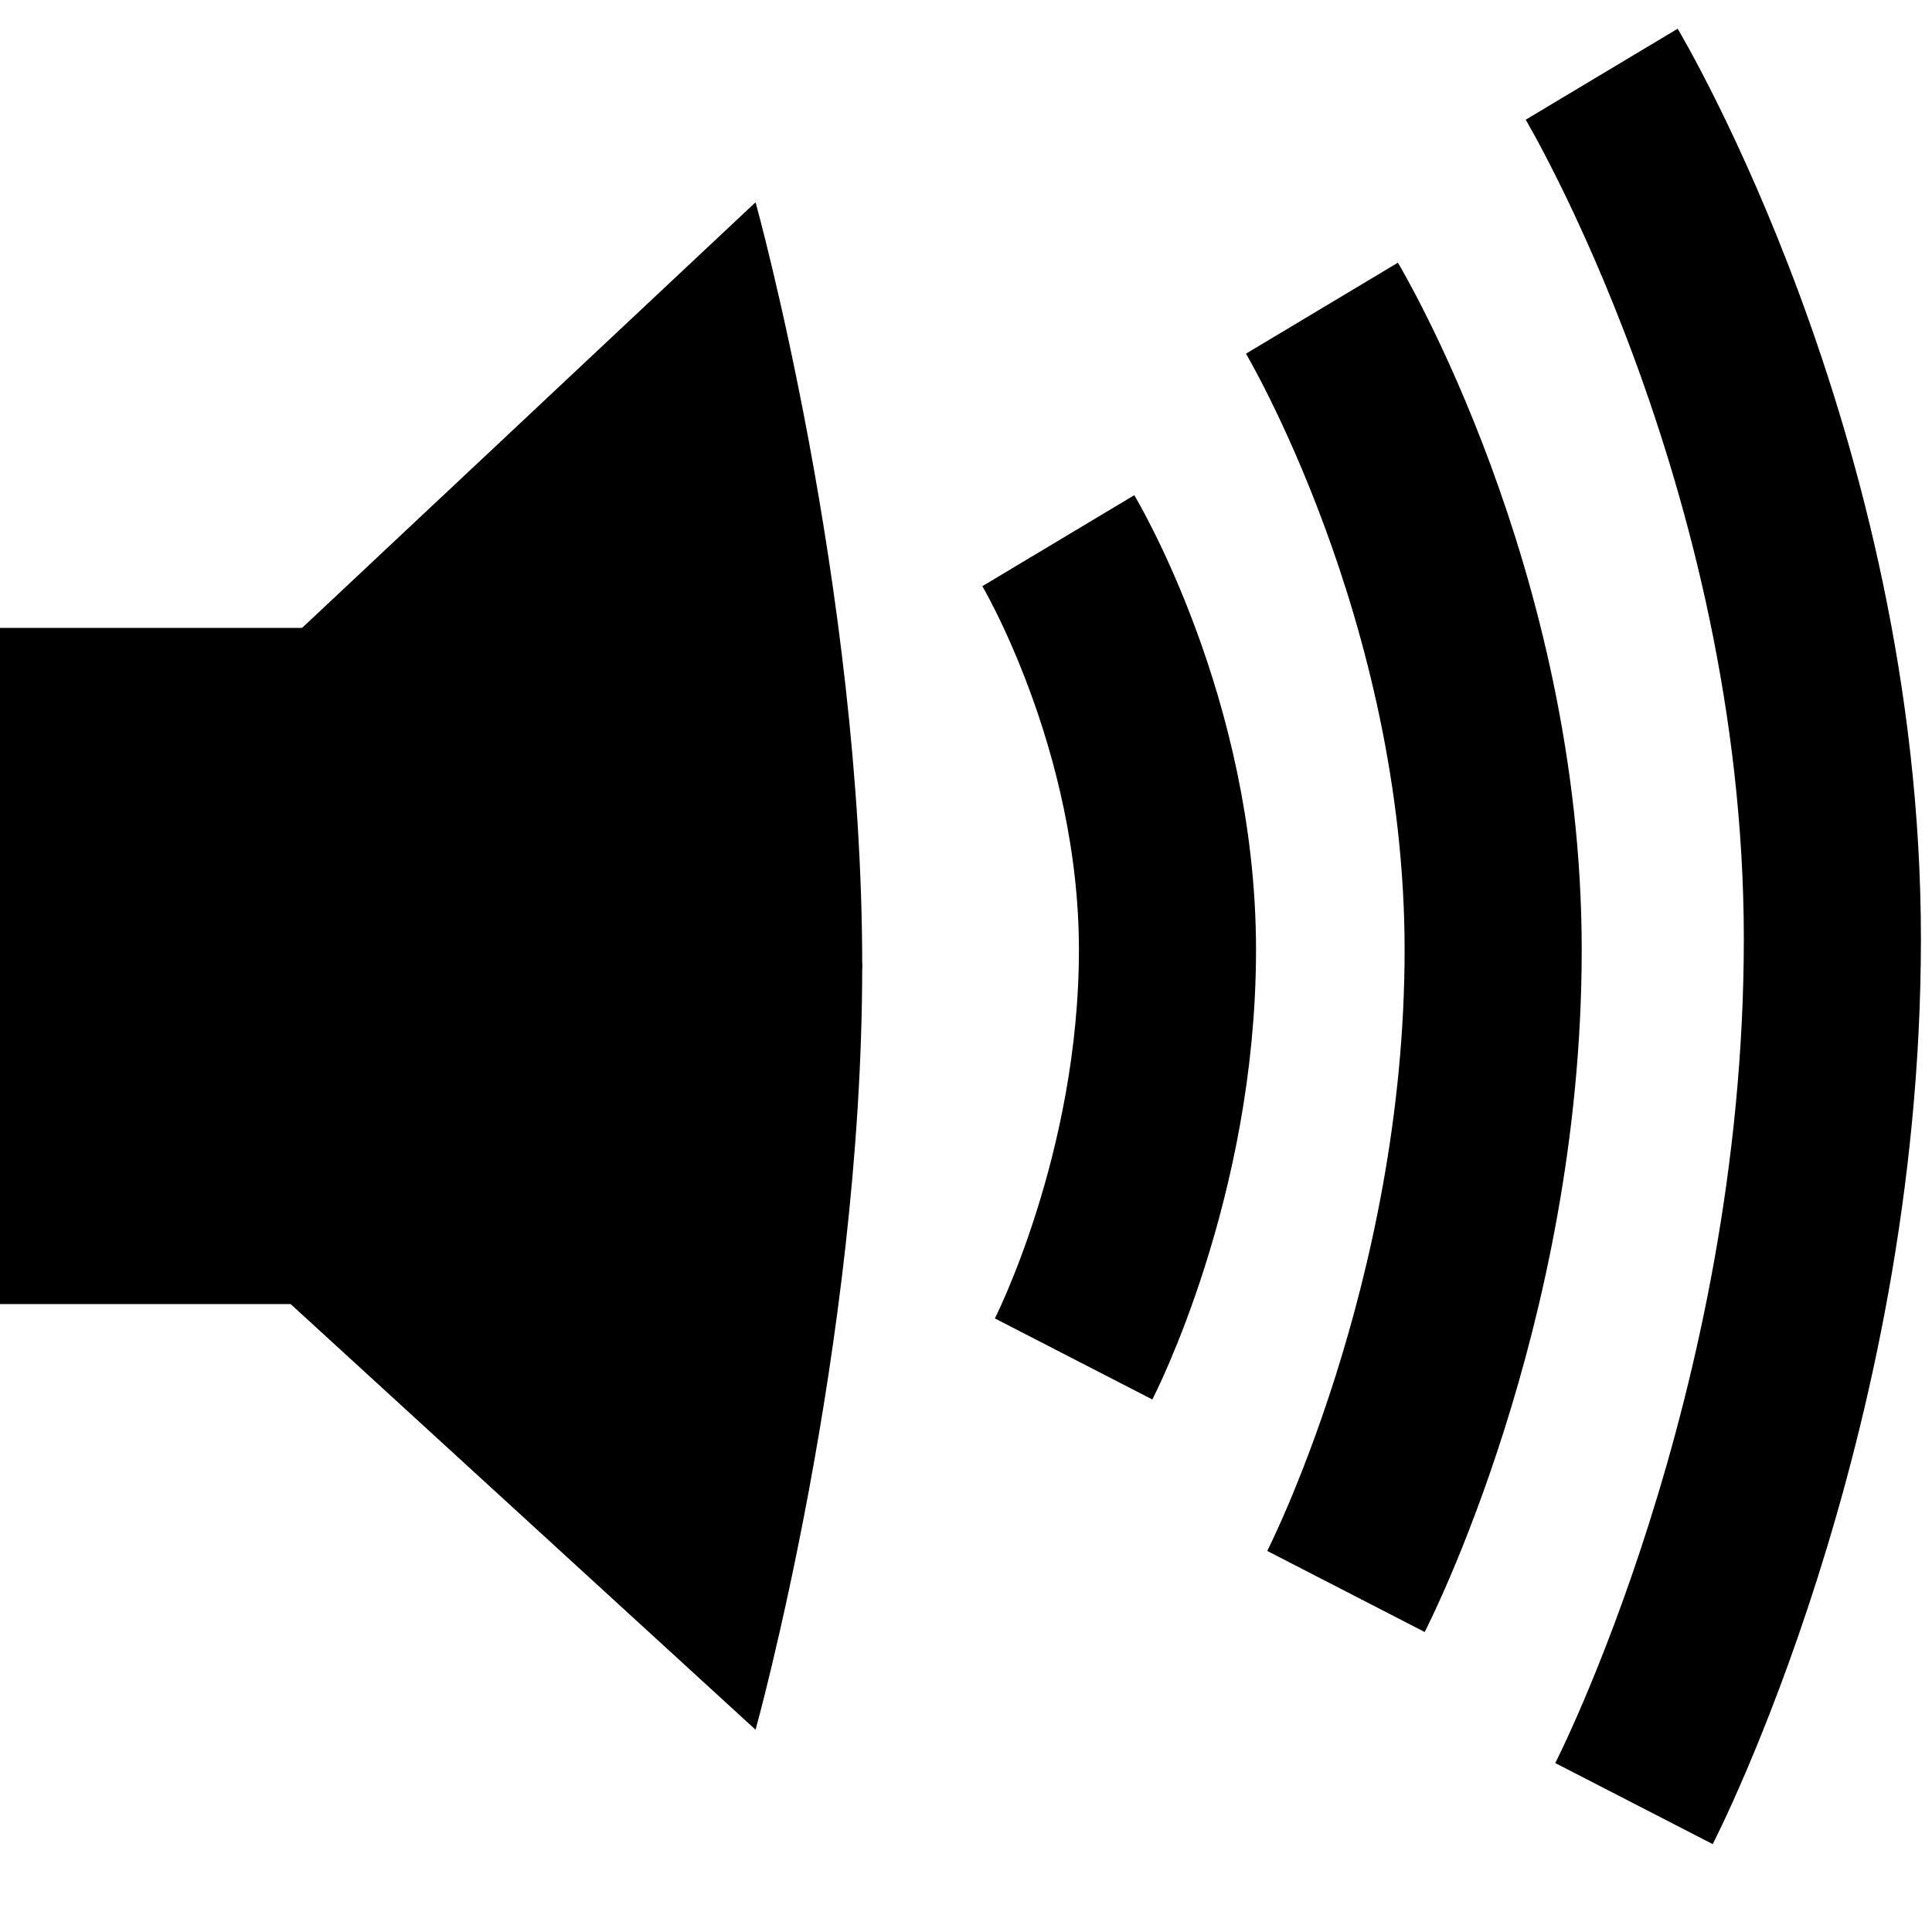
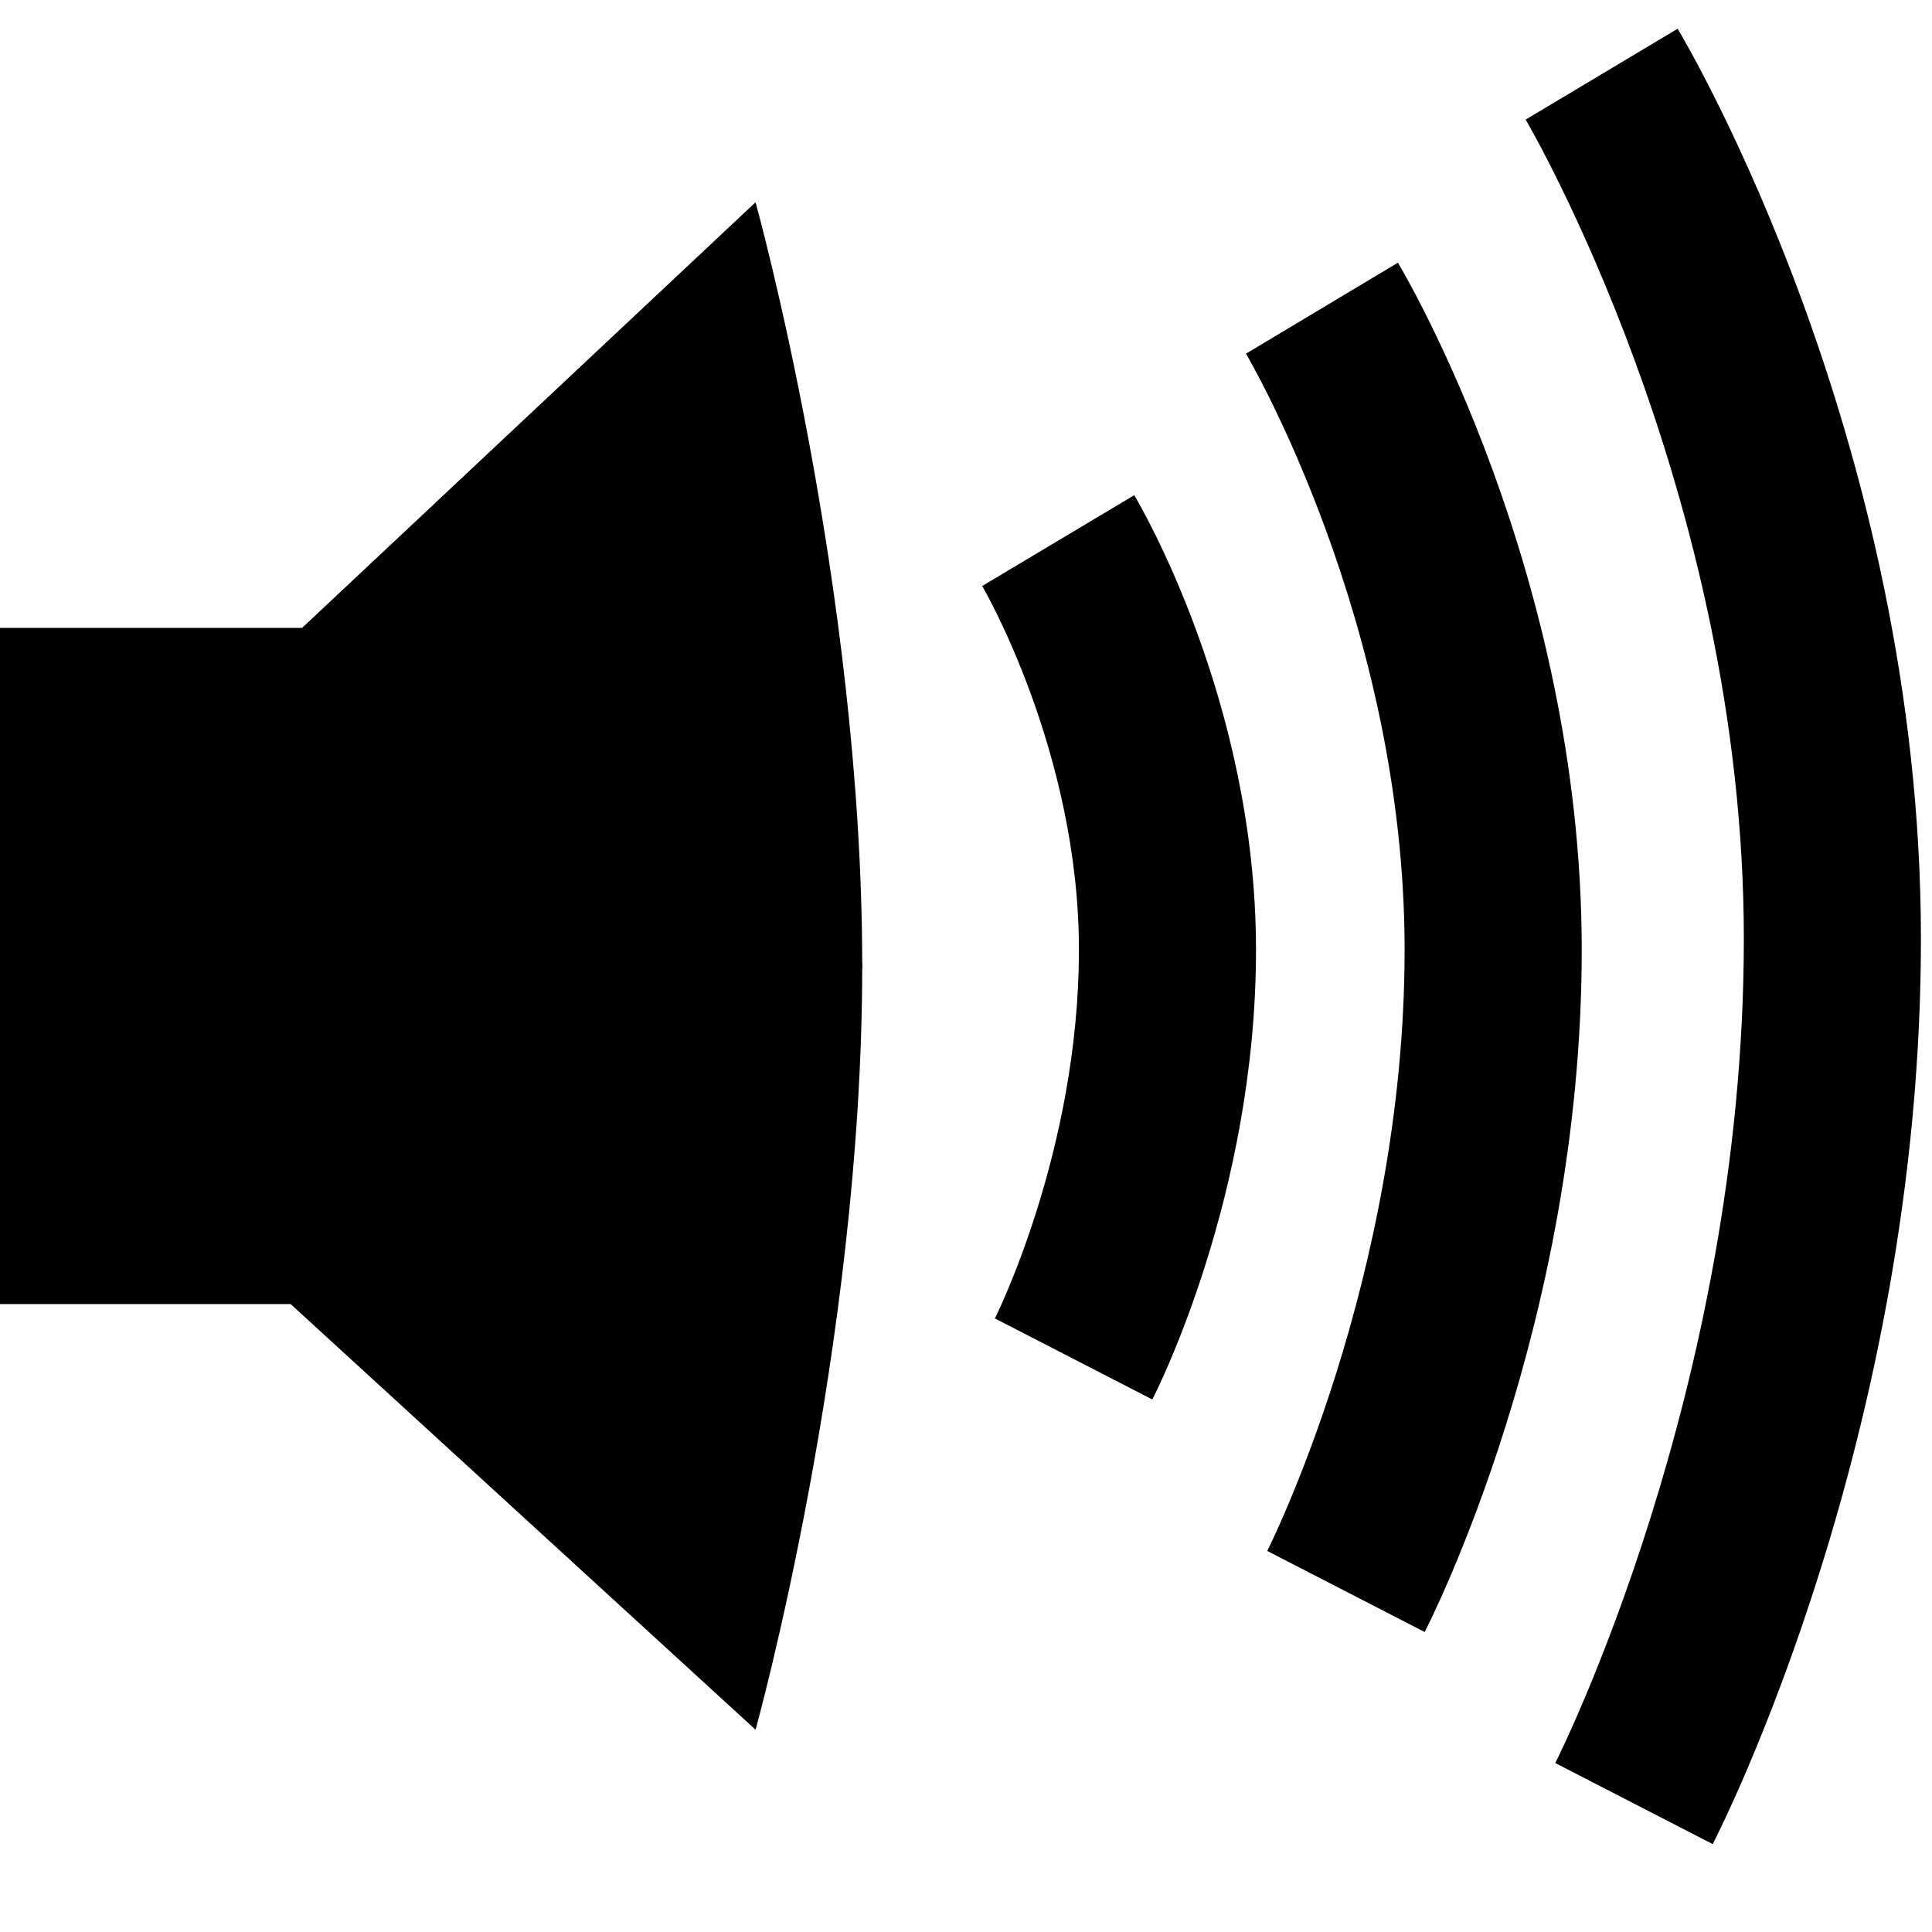
<svg xmlns="http://www.w3.org/2000/svg" version="1.1" id="Layer_1" x="0px" y="0px" width="120px" height="120px" viewBox="0 0 120 120" enable-background="new 0 0 120 120" xml:space="preserve">
  <rect y="39" width="23.628" height="41.998" />
  <polygon points="46.929,107.436 18.052,80.998 18.052,39.667 46.929,12.563 53.555,60 " />
  <path d="M46.929,12.563c0,0,6.625,23.824,6.625,47.437c0,23.613-6.625,47.436-6.625,47.436" />
-   <path fill="none" stroke="#000000" stroke-width="11" stroke-linejoin="bevel" stroke-miterlimit="10" d="M99.482,4.611  c0,0,14.33,23.933,14.33,53.707c0,29.772-12.322,53.706-12.322,53.706" />
-   <path fill="none" stroke="#000000" stroke-width="11" stroke-linejoin="bevel" stroke-miterlimit="10" d="M82.107,19.142  c0,0,10.636,17.76,10.636,39.853s-9.143,39.854-9.143,39.854" />
-   <path fill="none" stroke="#000000" stroke-width="11" stroke-linejoin="bevel" stroke-miterlimit="10" d="M65.733,33.583  c0,0,6.781,11.324,6.781,25.412c0,14.087-5.83,25.412-5.83,25.412" />
+   <path d="M106.38,114.541l-9.779-5.035c0.114-0.224,11.712-23.197,11.712-51.188c0-27.802-13.417-50.66-13.553-50.888l9.441-5.645  c0.617,1.03,15.111,25.593,15.111,56.532C119.312,89.069,106.908,113.516,106.38,114.541z" />
+   <path d="M88.489,101.367l-9.779-5.035c0.081-0.159,8.533-16.937,8.533-37.337c0-20.337-9.756-36.863-9.854-37.027l9.438-5.651  c0.466,0.778,11.417,19.333,11.417,42.679C98.243,82.154,88.888,100.594,88.489,101.367z" />
+   <path d="M71.573,86.925l-9.779-5.035c0.046-0.091,5.22-10.405,5.22-22.895c0-12.3-5.947-22.498-6.008-22.599l9.445-5.639  c0.309,0.516,7.562,12.807,7.562,28.238C78.014,74.239,71.837,86.414,71.573,86.925z" />
</svg>
